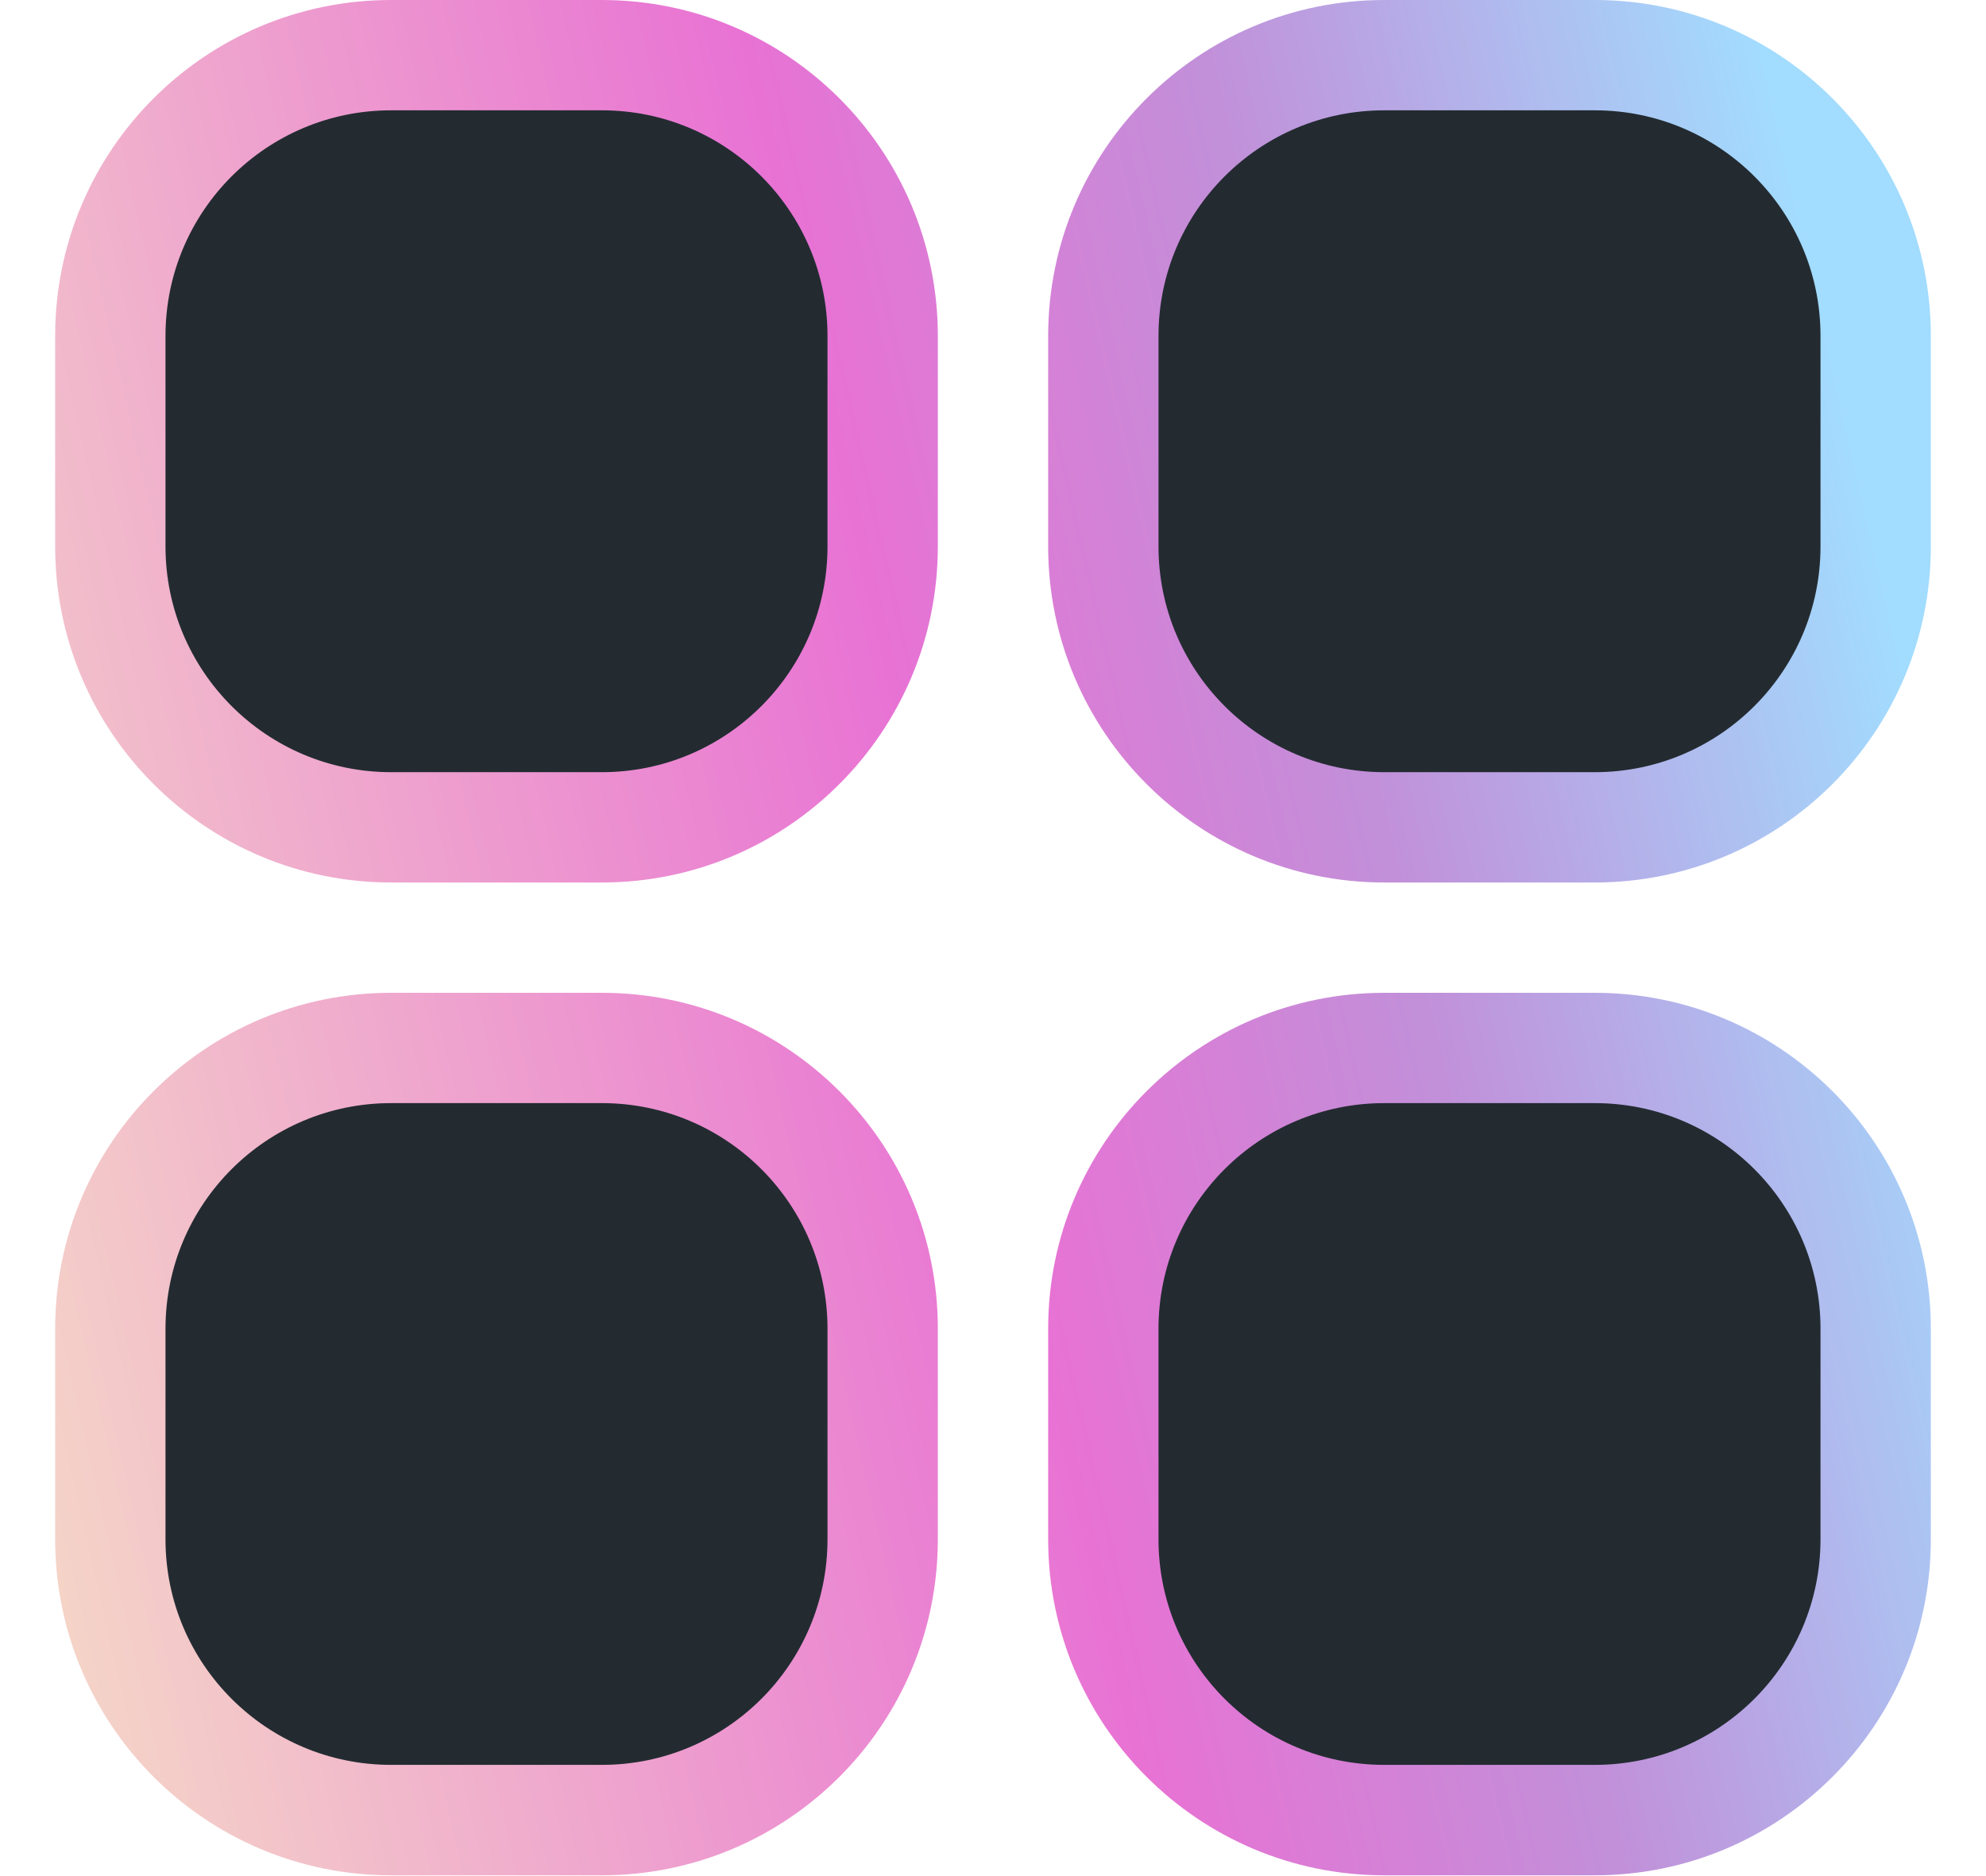
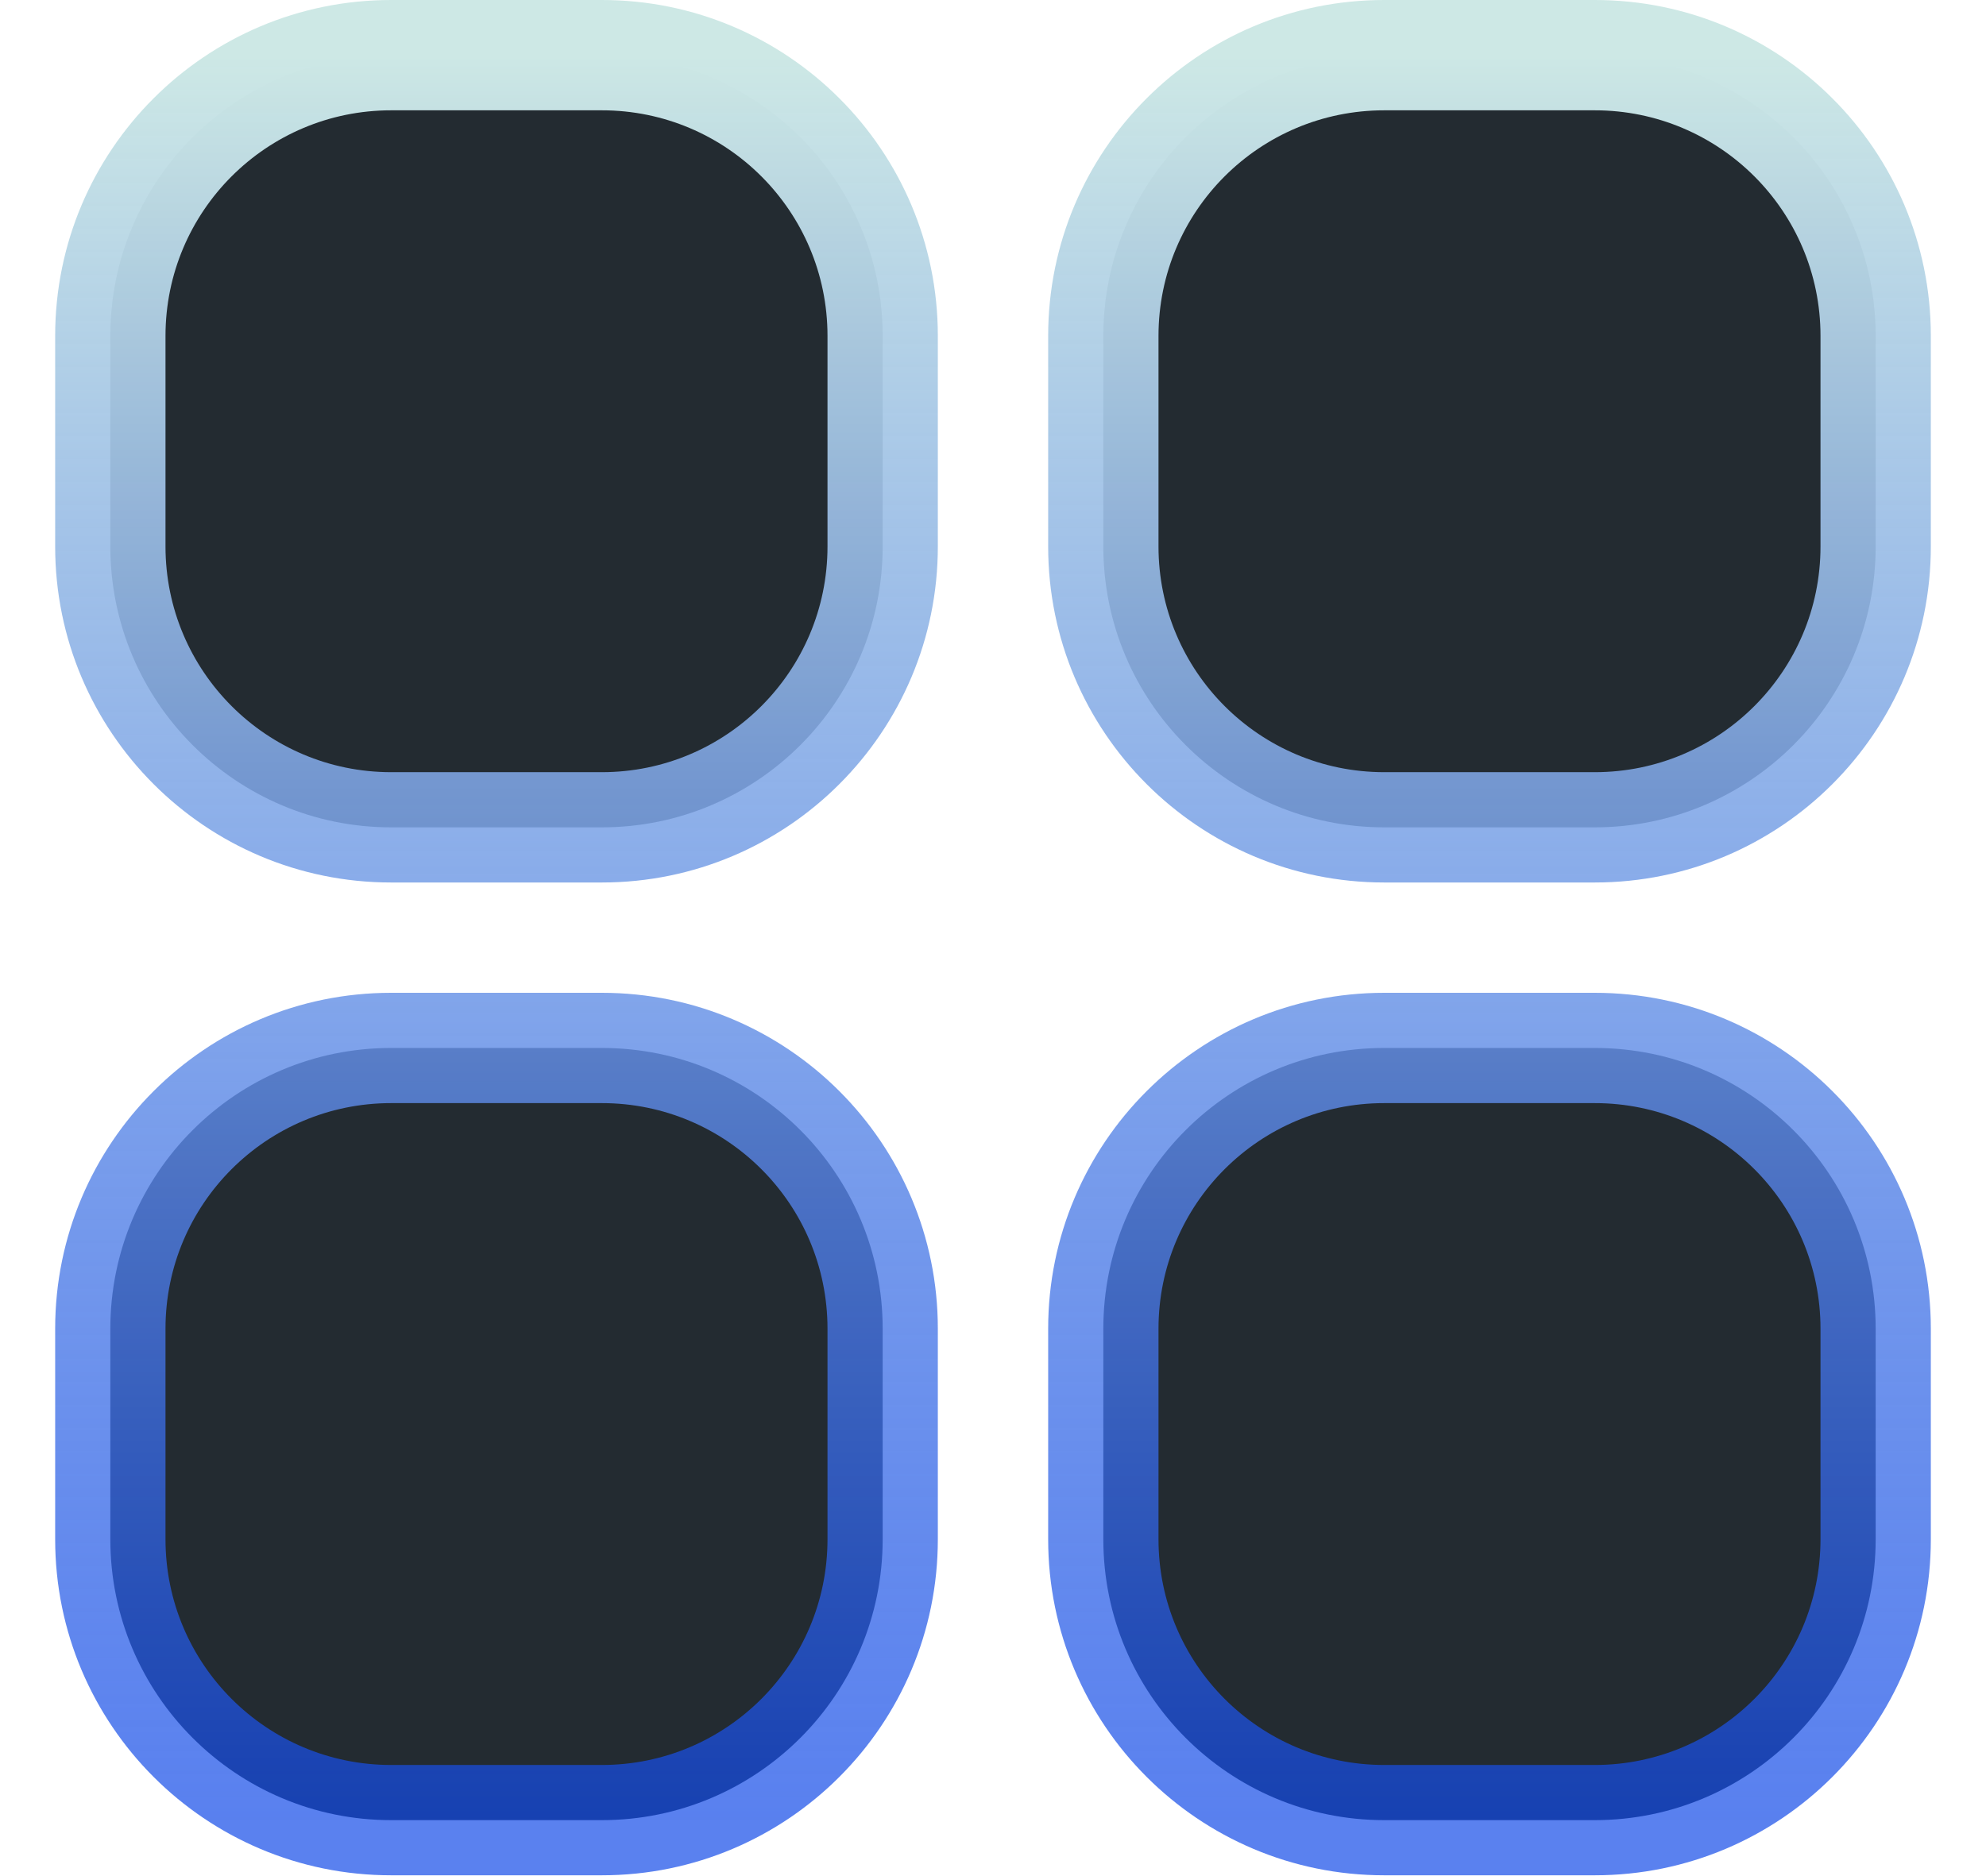
<svg xmlns="http://www.w3.org/2000/svg" width="18" height="17" viewBox="0 0 18 17" fill="none">
  <path fill-rule="evenodd" clip-rule="evenodd" d="M3.545 0.5H5.455C6.86 0.5 8 1.639 8 3.045V4.954C8 6.36 6.86 7.5 5.455 7.5H3.545C2.14 7.5 1 6.36 1 4.954V3.045C1 1.639 2.14 0.5 3.545 0.5ZM12.546 0.5H14.454C15.86 0.5 17 1.639 17 3.045V4.954C17 6.36 15.86 7.5 14.454 7.5H12.546C11.14 7.5 10 6.36 10 4.954V3.045C10 1.639 11.14 0.5 12.546 0.5ZM5.455 9.5H3.545C2.14 9.5 1 10.639 1 12.045V13.954C1 15.36 2.14 16.5 3.545 16.5H5.455C6.86 16.5 8 15.36 8 13.954V12.045C8 10.639 6.86 9.5 5.455 9.5ZM12.546 9.5H14.454C15.86 9.5 17 10.639 17 12.045V13.954C17 15.36 15.86 16.5 14.454 16.5H12.546C11.14 16.5 10 15.36 10 13.954V12.045C10 10.639 11.14 9.5 12.546 9.5Z" fill="#232B31" />
-   <path d="M5.455 -0H3.545V1H5.455V-0ZM8.5 3.045C8.5 1.363 7.136 -0 5.455 -0V1C6.584 1 7.5 1.915 7.5 3.045H8.5ZM8.5 4.954V3.045H7.5V4.954H8.5ZM5.455 8C7.136 8 8.5 6.636 8.5 4.954H7.5C7.5 6.084 6.584 7 5.455 7V8ZM3.545 8H5.455V7H3.545V8ZM0.5 4.954C0.5 6.636 1.863 8 3.545 8V7C2.416 7 1.5 6.084 1.5 4.954H0.5ZM0.5 3.045V4.954H1.5V3.045H0.5ZM3.545 -0C1.863 -0 0.5 1.363 0.5 3.045H1.5C1.5 1.915 2.416 1 3.545 1V-0ZM14.454 -0H12.546V1H14.454V-0ZM17.5 3.045C17.5 1.363 16.137 -0 14.454 -0V1C15.584 1 16.5 1.915 16.5 3.045H17.5ZM17.5 4.954V3.045H16.5V4.954H17.5ZM14.454 8C16.137 8 17.5 6.636 17.5 4.954H16.5C16.5 6.084 15.584 7 14.454 7V8ZM12.546 8H14.454V7H12.546V8ZM9.5 4.954C9.5 6.636 10.864 8 12.546 8V7C11.416 7 10.5 6.084 10.5 4.954H9.5ZM9.5 3.045V4.954H10.5V3.045H9.5ZM12.546 -0C10.864 -0 9.5 1.363 9.5 3.045H10.5C10.5 1.915 11.416 1 12.546 1V-0ZM3.545 10H5.455V9H3.545V10ZM1.5 12.045C1.5 10.915 2.416 10 3.545 10V9C1.863 9 0.5 10.363 0.5 12.045H1.5ZM1.5 13.954V12.045H0.5V13.954H1.5ZM3.545 15.999C2.416 15.999 1.5 15.084 1.5 13.954H0.5C0.5 15.636 1.863 17 3.545 17V15.999ZM5.455 15.999H3.545V17H5.455V15.999ZM7.5 13.954C7.5 15.084 6.584 15.999 5.455 15.999V17C7.136 17 8.5 15.636 8.5 13.954H7.5ZM7.5 12.045V13.954H8.5V12.045H7.5ZM5.455 10C6.584 10 7.5 10.915 7.5 12.045H8.5C8.5 10.363 7.136 9 5.455 9V10ZM14.454 9H12.546V10H14.454V9ZM17.5 12.045C17.5 10.363 16.137 9 14.454 9V10C15.584 10 16.5 10.915 16.5 12.045H17.5ZM17.5 13.954V12.045H16.5V13.954H17.5ZM14.454 17C16.137 17 17.5 15.636 17.5 13.954H16.5C16.5 15.084 15.584 15.999 14.454 15.999V17ZM12.546 17H14.454V15.999H12.546V17ZM9.5 13.954C9.5 15.636 10.864 17 12.546 17V15.999C11.416 15.999 10.5 15.084 10.5 13.954H9.5ZM9.5 12.045V13.954H10.5V12.045H9.5ZM12.546 9C10.864 9 9.5 10.363 9.5 12.045H10.5C10.5 10.915 11.416 10 12.546 10V9Z" fill="url(#paint0_linear_294_494)" />
+   <path d="M5.455 -0H3.545V1H5.455V-0ZM8.5 3.045C8.5 1.363 7.136 -0 5.455 -0V1C6.584 1 7.5 1.915 7.5 3.045H8.5ZM8.5 4.954V3.045H7.5V4.954H8.5ZM5.455 8C7.136 8 8.5 6.636 8.5 4.954H7.5C7.5 6.084 6.584 7 5.455 7V8ZM3.545 8H5.455V7H3.545V8ZM0.5 4.954C0.5 6.636 1.863 8 3.545 8V7C2.416 7 1.5 6.084 1.5 4.954H0.5ZM0.5 3.045V4.954H1.5V3.045H0.5ZM3.545 -0C1.863 -0 0.5 1.363 0.5 3.045H1.5C1.5 1.915 2.416 1 3.545 1V-0ZM14.454 -0H12.546V1H14.454V-0ZM17.5 3.045C17.5 1.363 16.137 -0 14.454 -0V1C15.584 1 16.5 1.915 16.5 3.045H17.5ZM17.5 4.954V3.045H16.5V4.954H17.5ZM14.454 8C16.137 8 17.5 6.636 17.5 4.954H16.5C16.5 6.084 15.584 7 14.454 7V8ZM12.546 8H14.454V7H12.546V8ZM9.5 4.954C9.5 6.636 10.864 8 12.546 8V7C11.416 7 10.5 6.084 10.5 4.954H9.5ZM9.5 3.045V4.954H10.5V3.045H9.5ZM12.546 -0C10.864 -0 9.5 1.363 9.5 3.045H10.5C10.5 1.915 11.416 1 12.546 1V-0ZM3.545 10H5.455V9H3.545V10ZM1.5 12.045C1.5 10.915 2.416 10 3.545 10V9C1.863 9 0.5 10.363 0.5 12.045H1.5ZM1.5 13.954V12.045H0.5V13.954H1.5ZM3.545 16C2.416 16 1.5 15.084 1.5 13.954H0.5C0.5 15.636 1.863 17 3.545 17V16ZM5.455 16H3.545V17H5.455V16ZM7.5 13.954C7.5 15.084 6.584 16 5.455 16V17C7.136 17 8.5 15.636 8.5 13.954H7.5ZM7.5 12.045V13.954H8.5V12.045H7.5ZM5.455 10C6.584 10 7.5 10.915 7.5 12.045H8.5C8.5 10.363 7.136 9 5.455 9V10ZM14.454 9H12.546V10H14.454V9ZM17.5 12.045C17.5 10.363 16.137 9 14.454 9V10C15.584 10 16.5 10.915 16.5 12.045H17.5ZM17.5 13.954V12.045H16.5V13.954H17.5ZM14.454 17C16.137 17 17.5 15.636 17.5 13.954H16.5C16.5 15.084 15.584 16 14.454 16V17ZM12.546 17H14.454V16H12.546V17ZM9.5 13.954C9.5 15.636 10.864 17 12.546 17V16C11.416 16 10.5 15.084 10.5 13.954H9.5ZM9.5 12.045V13.954H10.5V12.045H9.5ZM12.546 9C10.864 9 9.5 10.363 9.5 12.045H10.5C10.5 10.915 11.416 10 12.546 10V9Z" fill="url(#paint0_linear_29_2375)" />
  <defs>
-     <linearGradient id="paint0_linear_294_494" x1="-1.551" y1="9.922" x2="19.666" y2="5.067" gradientUnits="userSpaceOnUse">
-       <stop stop-color="#F6DEC6" />
-       <stop offset="0.47" stop-color="#E872D4" />
-       <stop offset="0.657" stop-color="#C190D9" />
-       <stop offset="0.882" stop-color="#A2DCFE" />
+     <linearGradient id="paint0_linear_29_2375" x1="9" y1="0.5" x2="9" y2="16.5" gradientUnits="userSpaceOnUse">
+       <stop stop-color="#CDE8E5" />
+       <stop offset="1" stop-color="#124AE8" stop-opacity="0.7" />
    </linearGradient>
  </defs>
</svg>
